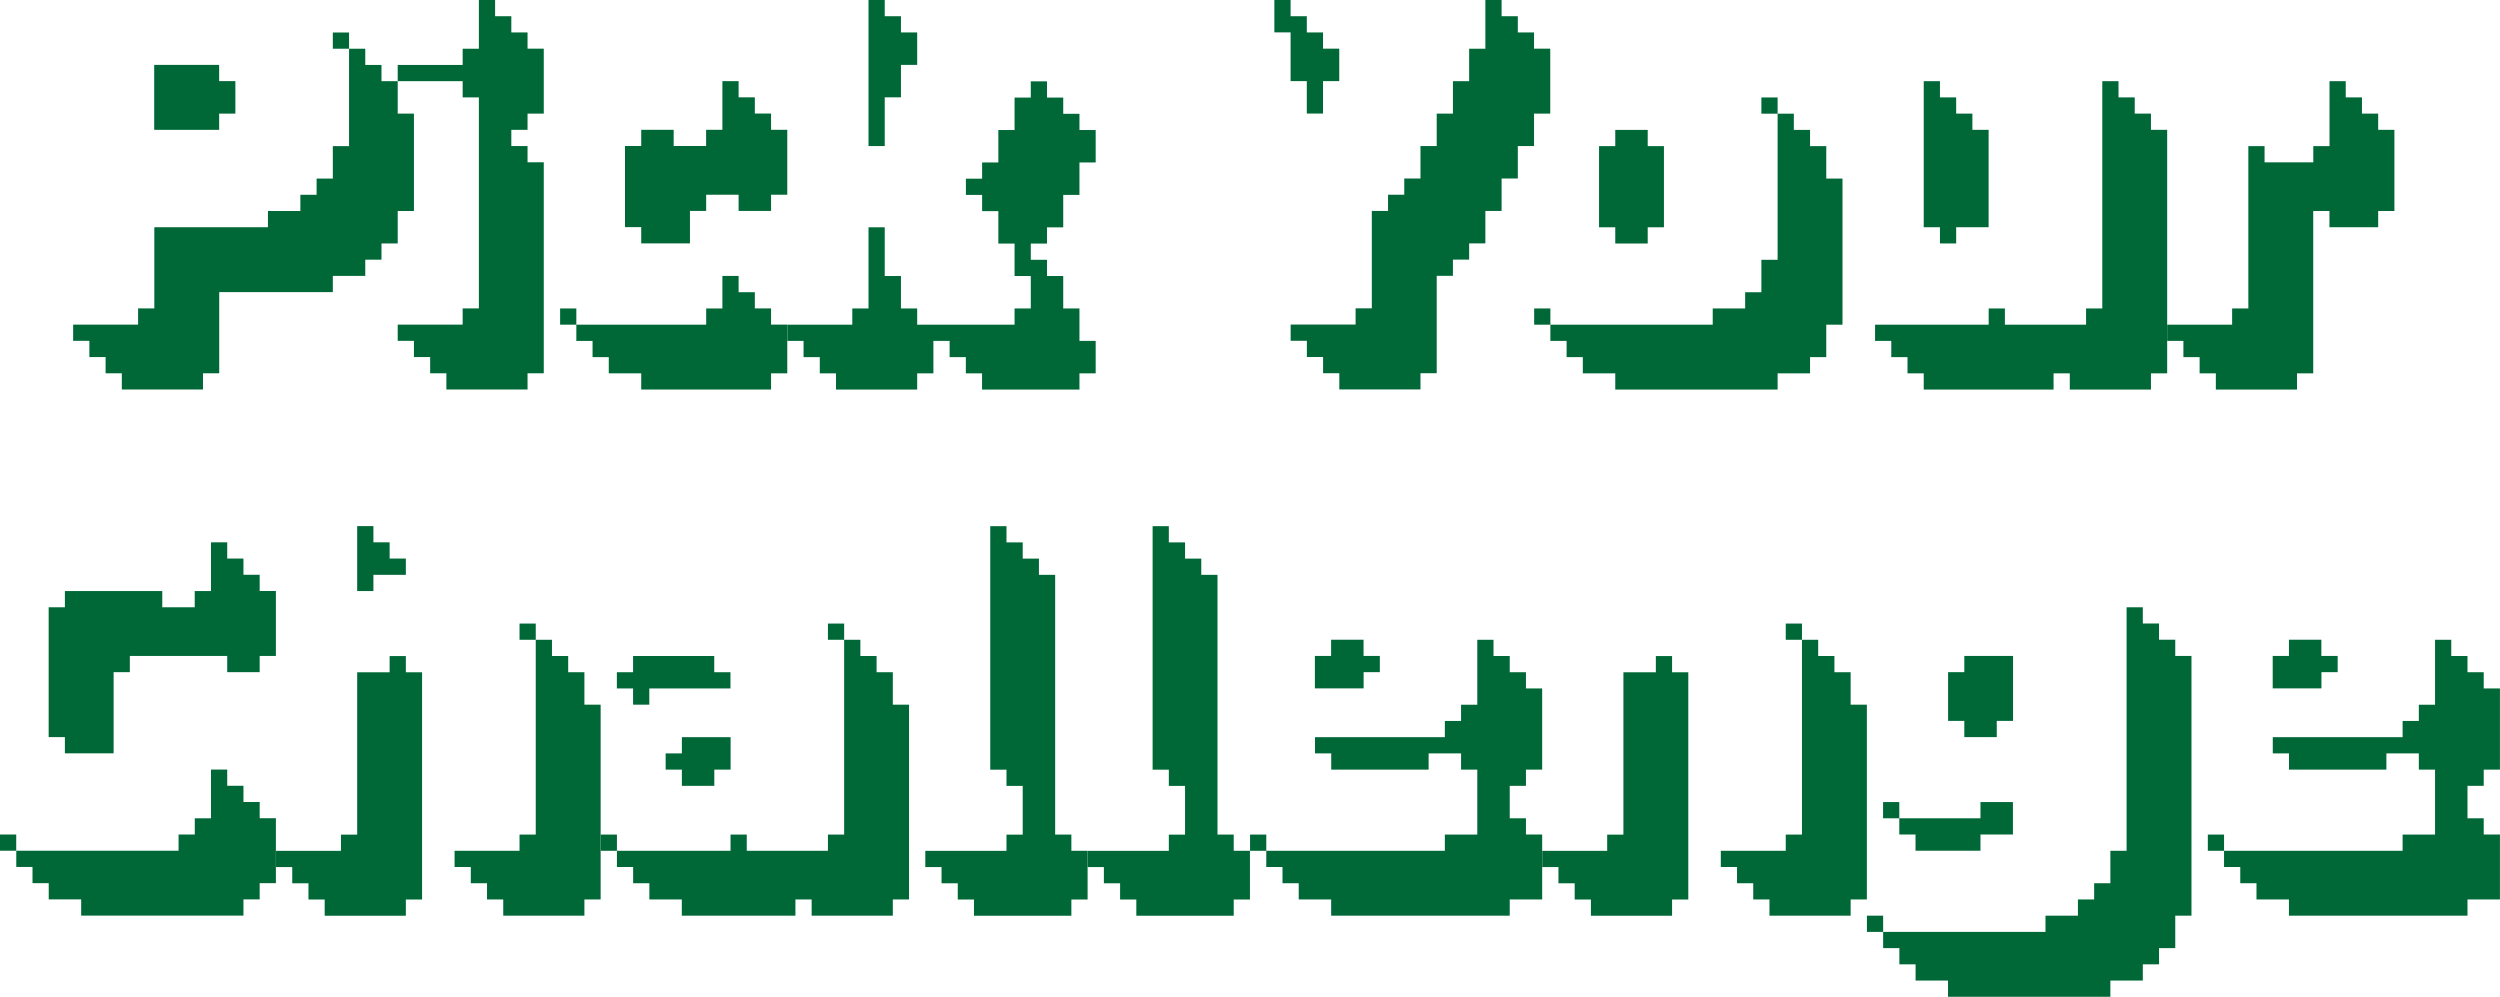
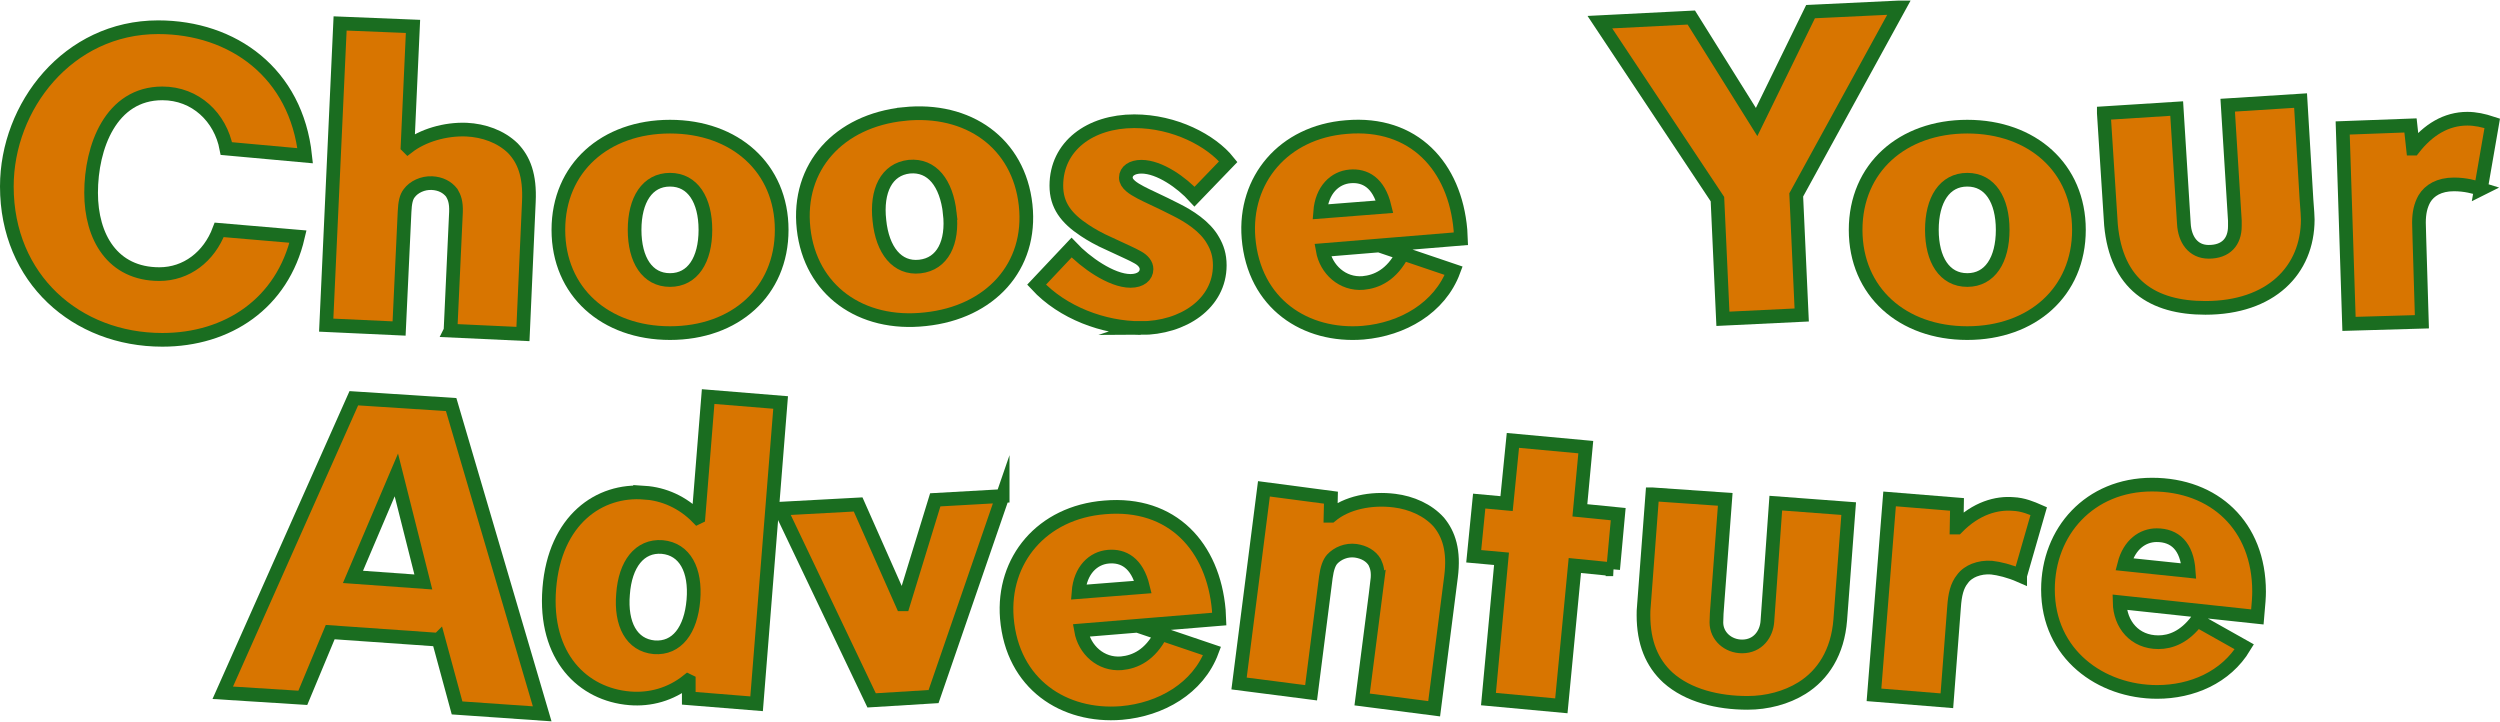
- <svg xmlns="http://www.w3.org/2000/svg" id="Layer_1" viewBox="0 0 399.16 159.16">
+ <svg xmlns="http://www.w3.org/2000/svg" id="Layer_1" viewBox="0 0 913.76 263.65">
  <defs>
-     <style>.cls-1{fill:#006837;}</style>
+     <style>.cls-1{fill:#d87500;stroke:#1a6d20;stroke-miterlimit:10;stroke-width:5px;}</style>
  </defs>
-   <path class="cls-1" d="M63.5,12.96v5.18h2.59v15.55h-2.59v5.18h-2.59v2.59h-2.59v2.59h-5.18v2.59h-18.14v12.96h-2.59v2.59h-12.96v-2.59h-2.59v-2.59h-2.59v-2.59h-2.59v-2.59h10.37v-2.59h2.59v-12.96h18.14v-2.59h5.18v-2.59h2.59v-2.59h2.59v-5.18h2.59V7.78h-2.59v-2.59h2.59v2.59h2.59v2.59h2.59v2.59h2.59ZM37.58,12.96v5.18h-2.59v2.59h-10.37v-10.37h10.37v2.59h2.59Z" />
-   <path class="cls-1" d="M76.46,7.78V0h2.59v2.59h2.59v2.59h2.59v2.59h2.59v10.37h-2.59v2.59h-2.59v2.59h2.59v2.59h2.59v33.69h-2.59v2.59h-12.96v-2.59h-2.59v-2.59h-2.59v-2.59h-2.59v-2.59h10.37v-2.59h2.59V15.55h-2.59v-2.59h-10.37v-2.59h10.37v-2.59h2.59Z" />
-   <path class="cls-1" d="M115.34,49.24v-5.18h2.59v2.59h2.59v2.59h2.59v2.59h2.59v7.78h-2.59v2.59h-20.73v-2.59h-5.18v-2.59h-2.59v-2.59h-2.59v-2.59h-2.59v-2.59h2.59v2.59h20.73v-2.59h2.59ZM115.34,20.73v-7.78h2.59v2.59h2.59v2.59h2.59v2.59h2.59v10.37h-2.59v2.59h-5.18v-2.59h-5.18v2.59h-2.59v5.18h-7.78v-2.59h-2.59v-12.96h2.59v-2.59h5.18v2.59h5.18v-2.59h2.59Z" />
-   <path class="cls-1" d="M149.03,54.43v5.18h-2.59v2.59h-12.96v-2.59h-2.59v-2.59h-2.59v-2.59h-2.59v-2.59h10.37v-2.59h2.59v-12.96h2.59v7.78h2.59v5.18h2.59v2.59h15.55v-2.59h2.59v-5.18h-2.59v-5.18h-2.59v-5.18h-2.59v-2.59h-2.59v-2.59h2.59v-2.59h2.59v-5.18h2.59v-5.18h2.59v-2.59h2.59v2.59h2.59v2.59h2.59v2.59h2.59v5.18h-2.59v5.18h-2.59v5.18h-2.59v2.59h-2.59v2.59h2.59v2.59h2.59v5.18h2.59v5.18h2.59v5.18h-2.59v2.59h-15.55v-2.59h-2.59v-2.59h-2.59v-2.59h-2.59ZM146.44,5.18v5.18h-2.59v5.18h-2.59v7.78h-2.59V0h2.59v2.59h2.59v2.59h2.59Z" />
-   <path class="cls-1" d="M203.47,5.18V0h2.59v2.59h2.59v2.59h2.59v2.59h2.59v5.18h-2.59v5.18h-2.59v-5.18h-2.59v-7.78h-2.59ZM237.16,7.78V0h2.59v2.59h2.59v2.59h2.59v2.59h2.59v10.37h-2.59v5.18h-2.59v5.18h-2.59v5.18h-2.59v5.18h-2.59v2.59h-2.59v2.59h-2.59v15.55h-2.59v2.59h-12.96v-2.59h-2.59v-2.59h-2.59v-2.59h-2.59v-2.59h10.37v-2.59h2.59v-15.55h2.59v-2.59h2.59v-2.59h2.59v-5.18h2.59v-5.18h2.59v-5.18h2.59v-5.18h2.59Z" />
-   <path class="cls-1" d="M291.59,23.33v5.18h2.59v23.33h-2.59v5.18h-2.59v2.59h-5.18v2.59h-25.92v-2.59h-5.18v-2.59h-2.59v-2.59h-2.59v-2.59h-2.59v-2.59h2.59v2.59h25.92v-2.59h5.18v-2.59h2.59v-5.18h2.59v-23.33h-2.59v-2.59h2.59v2.59h2.59v2.59h2.59v2.59h2.59ZM265.67,23.33v12.96h-2.59v2.59h-5.18v-2.59h-2.59v-12.96h2.59v-2.59h5.18v2.59h2.59Z" />
-   <path class="cls-1" d="M335.66,49.24V12.96h2.59v2.59h2.59v2.59h2.59v2.59h2.59v38.88h-2.59v2.59h-12.96v-2.59h-2.59v2.59h-20.73v-2.59h-2.59v-2.59h-2.59v-2.59h-2.59v-2.59h18.14v-2.59h2.59v2.59h12.96v-2.59h2.59ZM307.15,36.29V12.96h2.59v2.59h2.59v2.59h2.59v2.59h2.59v15.55h-5.18v2.59h-2.59v-2.59h-2.59Z" />
-   <path class="cls-1" d="M371.94,23.33v-10.37h2.59v2.59h2.59v2.59h2.59v2.59h2.59v12.96h-2.59v2.59h-7.78v-2.59h-2.59v25.92h-2.59v2.59h-12.96v-2.59h-2.59v-2.59h-2.59v-2.59h-2.59v-2.59h10.37v-2.59h2.59v-25.92h2.59v2.59h7.78v-2.59h2.59Z" />
-   <path class="cls-1" d="M33.69,130.65v-7.78h2.59v2.59h2.59v2.59h2.59v2.59h2.59v10.37h-2.59v2.59h-2.59v2.59H12.96v-2.59h-5.18v-2.59h-2.59v-2.59h-2.59v-2.59H0v-2.59h2.59v2.59h25.92v-2.59h2.59v-2.59h2.59ZM33.69,94.37v-7.78h2.59v2.59h2.59v2.59h2.59v2.59h2.59v10.37h-2.59v2.59h-5.18v-2.59h-15.55v2.59h-2.59v12.96h-7.78v-2.59h-2.59v-20.73h2.59v-2.59h15.55v2.59h5.18v-2.59h2.59Z" />
-   <path class="cls-1" d="M67.39,107.33v36.29h-2.59v2.59h-12.96v-2.59h-2.59v-2.59h-2.59v-2.59h-2.59v-2.59h10.37v-2.59h2.59v-25.92h5.18v-2.59h2.59v2.59h2.59ZM64.8,91.78h-5.18v2.59h-2.59v-10.37h2.59v2.59h2.59v2.59h2.59v2.59ZM93.31,107.33v5.18h2.59v31.1h-2.59v2.59h-12.96v-2.59h-2.59v-2.59h-2.59v-2.59h-2.59v-2.59h10.37v-2.59h2.59v-31.1h-2.59v-2.59h2.59v2.59h2.59v2.59h2.59v2.59h2.59Z" />
-   <path class="cls-1" d="M142.55,107.33v5.18h2.59v31.1h-2.59v2.59h-12.96v-2.59h-2.59v2.59h-18.14v-2.59h-5.18v-2.59h-2.59v-2.59h-2.59v-2.59h-2.59v-2.59h2.59v2.59h18.14v-2.59h2.59v2.59h12.96v-2.59h2.59v-31.1h-2.59v-2.59h2.59v2.59h2.59v2.59h2.59v2.59h2.59ZM98.49,109.92v-2.59h2.59v-2.59h12.96v2.59h2.59v2.59h-12.96v2.59h-2.59v-2.59h-2.59ZM116.64,122.88h-2.59v2.59h-5.18v-2.59h-2.59v-2.59h2.59v-2.59h7.78v5.18Z" />
-   <path class="cls-1" d="M168.47,91.78v41.47h2.59v2.59h2.59v7.78h-2.59v2.59h-15.55v-2.59h-2.59v-2.59h-2.59v-2.59h-2.59v-2.59h12.96v-2.59h2.59v-7.78h-2.59v-2.59h-2.59v-38.88h2.59v2.59h2.59v2.59h2.59v2.59h2.59Z" />
-   <path class="cls-1" d="M194.39,91.78v41.47h2.59v2.59h2.59v7.78h-2.59v2.59h-15.55v-2.59h-2.59v-2.59h-2.59v-2.59h-2.59v-2.59h12.96v-2.59h2.59v-7.78h-2.59v-2.59h-2.59v-38.88h2.59v2.59h2.59v2.59h2.59v2.59h2.59Z" />
-   <path class="cls-1" d="M241.05,125.47v5.18h2.59v2.59h2.59v10.37h-5.18v2.59h-28.51v-2.59h-5.18v-2.59h-2.59v-2.59h-2.59v-2.59h-2.59v-2.59h2.59v2.59h28.51v-2.59h5.18v-10.37h-2.59v-2.59h-5.18v2.59h-15.55v-2.59h-2.59v-2.59h20.73v-2.59h2.59v-2.59h2.59v-10.37h2.59v2.59h2.59v2.59h2.59v2.59h2.59v12.96h-2.59v2.59h-2.59ZM220.31,104.73v2.59h-2.59v2.59h-7.78v-5.18h2.59v-2.59h5.18v2.59h2.59Z" />
-   <path class="cls-1" d="M269.56,107.33v36.29h-2.59v2.59h-12.96v-2.59h-2.59v-2.59h-2.59v-2.59h-2.59v-2.59h10.37v-2.59h2.59v-25.92h5.18v-2.59h2.59v2.59h2.59ZM295.48,107.33v5.18h2.59v31.1h-2.59v2.59h-12.96v-2.59h-2.59v-2.59h-2.59v-2.59h-2.59v-2.59h10.37v-2.59h2.59v-31.1h-2.59v-2.59h2.59v2.59h2.59v2.59h2.59v2.59h2.59Z" />
-   <path class="cls-1" d="M339.54,135.84v-38.88h2.59v2.59h2.59v2.59h2.59v2.59h2.59v41.47h-2.59v5.18h-2.59v2.59h-2.59v2.59h-5.18v2.59h-25.92v-2.59h-5.18v-2.59h-2.59v-2.59h-2.59v-2.59h-2.59v-2.59h2.59v2.59h25.92v-2.59h5.18v-2.59h2.59v-2.59h2.59v-5.18h2.59ZM300.66,128.06h2.59v2.59h12.96v-2.59h5.18v5.18h-5.18v2.59h-10.37v-2.59h-2.59v-2.59h-2.59v-2.59ZM321.4,115.1h-2.59v2.59h-5.18v-2.59h-2.59v-7.78h2.59v-2.59h7.78v10.37Z" />
-   <path class="cls-1" d="M393.97,125.47v5.18h2.59v2.59h2.59v10.37h-5.18v2.59h-28.51v-2.59h-5.18v-2.59h-2.59v-2.59h-2.59v-2.59h-2.59v-2.59h2.59v2.59h28.51v-2.59h5.18v-10.37h-2.59v-2.59h-5.18v2.59h-15.55v-2.59h-2.59v-2.59h20.73v-2.59h2.59v-2.59h2.59v-10.37h2.59v2.59h2.59v2.59h2.59v2.59h2.59v12.96h-2.59v2.59h-2.59ZM373.24,104.73v2.59h-2.59v2.59h-7.78v-5.18h2.59v-2.59h5.18v2.59h2.59Z" />
+   <path class="cls-1" d="M33.3,70.47c0,16.17,7.85,29.72,24.95,29.72,9.86,0,18.17-6.31,21.87-16.17l28.8,2.46c-5.7,24.49-25.72,37.73-49.59,37.73-31.42,0-56.83-22.33-56.83-56.06C2.5,38.9,24.83,9.95,57.79,9.95c27.41,0,50.51,16.79,53.75,46.97l-28.8-2.62c-2.16-11.4-11.24-20.17-23.41-20.17-18.79,0-26.03,19.56-26.03,36.35Z" />
+   <path class="cls-1" d="M164.66,120.83l2-43.28c.15-3.7-.62-5.54-1.54-7.08-1.69-2.16-4.16-3.39-7.24-3.54-3.39-.15-6.62,1.39-8.32,3.7-1.08,1.39-1.54,3.39-1.69,6.78l-2,42.66-26.64-1.23,5.08-110.27,26.64,1.08-2,43.89.15.15c5.39-4.16,13.55-6.62,21.41-6.31,6.31.31,12.47,2.46,16.94,6.78,4,4.16,6.31,9.86,5.85,19.56l-2.16,48.36-26.49-1.23Z" />
+   <path class="cls-1" d="M244.9,46.29c23.72,0,40.81,15.09,40.81,37.73s-17.09,37.73-40.81,37.73-40.81-15.09-40.81-37.73,17.09-37.73,40.81-37.73ZM257.83,84.02c0-10.93-4.62-18.33-12.94-18.33s-12.94,7.39-12.94,18.33,4.62,18.33,12.94,18.33,12.94-7.39,12.94-18.33Z" />
+   <path class="cls-1" d="M330.36,41.67c23.56-2.46,42.04,10.63,44.51,33.27,2.46,22.49-12.94,39.27-36.65,41.74-23.56,2.62-42.04-10.63-44.51-33.11-2.46-22.64,12.94-39.43,36.65-41.89ZM347.15,77.86c-1.23-10.93-6.47-17.71-14.79-16.94-8.32.92-12.17,8.78-10.93,19.71,1.08,10.78,6.47,17.71,14.78,16.79,8.32-.92,12.17-8.78,10.93-19.56Z" />
+   <path class="cls-1" d="M416.91,119.91c-13.4,0-28.49-5.54-38.04-15.86l12.78-13.55c4.93,5.24,14.48,12.17,21.56,12.17,3.7,0,5.85-1.85,5.85-4.31,0-1.69-1.23-3.23-3.23-4.31-2.16-1.23-4.47-2.16-6.01-2.93l-4.31-2c-3.85-1.69-6.78-3.39-9.09-4.93-6.78-4.47-10.32-9.24-10.32-16.32,0-14.48,12.32-23.56,28.49-23.56,14.79,0,28.18,7.08,34.34,14.78l-12.32,12.78c-4.62-5.08-12.78-10.93-19.41-10.93-3.39,0-5.7,1.54-5.7,4,0,2.31,2.77,4,5.39,5.39,2.62,1.39,5.54,2.62,8.93,4.31l4,2c4.62,2.31,10.63,6.01,13.55,11.24,1.54,2.62,2.46,5.39,2.46,9.09,0,14.01-13.4,22.95-28.95,22.95Z" />
+   <path class="cls-1" d="M512.7,92.65l18.63,6.31c-5.08,13.71-18.79,21.41-33.11,22.64-20.95,1.69-39.89-10.47-41.89-34.65-1.69-21.25,12.78-38.66,35.73-40.5,24.8-2.16,39.73,14.48,41.74,37.58l.15,3.23-50.51,4.16c1.23,7.08,7.24,12.63,14.79,12.01,4.93-.46,10.47-2.93,14.48-10.78ZM493.45,64.47c-5.54.46-10.32,4.93-10.93,12.94l23.56-1.85c-2.16-8.93-7.24-11.55-12.63-11.09Z" />
+   <path class="cls-1" d="M694.11,2.71l-37.58,68.53,2,43.89-28.8,1.39-2-43.74-42.97-64.68,33.42-1.69,23.87,38.19,19.71-40.35,32.34-1.54Z" />
+   <path class="cls-1" d="M719.05,46.29c23.72,0,40.81,15.09,40.81,37.73s-17.09,37.73-40.81,37.73-40.81-15.09-40.81-37.73,17.09-37.73,40.81-37.73ZM731.99,84.02c0-10.93-4.62-18.33-12.94-18.33s-12.94,7.39-12.94,18.33,4.62,18.33,12.94,18.33,12.94-7.39,12.94-18.33Z" />
+   <path class="cls-1" d="M768.95,41.37l26.64-1.69,2.62,42.04c.31,5.85,3.39,10.32,9.09,10.32,6.31,0,9.55-3.7,9.55-9.39v-2l-2.62-42.2,26.64-1.69,2.16,36.19c.31,3.85.46,6.31.46,7.24,0,18.63-13.55,32.34-37.42,32.34-19.25,0-32.5-8.47-34.5-30.34l-2.62-40.81Z" />
+   <path class="cls-1" d="M906.78,69.09c-2.46-.77-5.7-1.69-9.86-1.69-5.39,0-8.93,2.16-10.78,5.24-1.39,2.46-2,5.24-2,8.78,0,.62,0,1.23.15,5.7l.92,30.49-26.64.77-2.31-71.61,24.79-.92.92,8.47h.15c5.39-6.93,12.01-10.93,19.71-10.93,2.93,0,5.85.62,9.09,1.69l-4.16,24.02Z" />
+   <path class="cls-1" d="M160.27,233.81l-39.58-2.77-10.01,24.02-29.26-1.85,47.9-107.65,35.58,2.31,33.27,113.04-31.11-2.16-6.78-24.95ZM129.01,210.86l25.72,1.85-9.86-39.12-15.86,37.27Z" />
+   <path class="cls-1" d="M235.57,180.06c7.08.46,14.01,3.54,19.41,9.09l.31-.15,3.54-44.05,26.49,2.16-8.78,110.12-24.79-2v-6.31l-.31-.15c-6.31,5.08-13.86,7.08-21.25,6.47-17.09-1.39-31.42-15.09-29.42-40.2,2-25.1,18.33-36.35,34.81-34.96ZM253.44,219.33c.92-10.93-3.08-18.63-11.4-19.4-8.32-.62-13.55,6.31-14.32,17.25-.92,10.93,3.08,18.63,11.4,19.4,8.32.62,13.4-6.31,14.32-17.25Z" />
+   <path class="cls-1" d="M366.48,181.29l-25.26,73.31-22.64,1.39-33.42-70.07,28.49-1.54,16.17,36.5h.31l11.71-38.19,24.64-1.39Z" />
+   <path class="cls-1" d="M424.38,231.65l18.63,6.31c-5.08,13.71-18.79,21.41-33.11,22.64-20.95,1.69-39.89-10.47-41.89-34.65-1.69-21.25,12.78-38.66,35.73-40.5,24.8-2.16,39.73,14.48,41.74,37.58l.15,3.23-50.51,4.16c1.23,7.08,7.24,12.63,14.79,12.01,4.93-.46,10.47-2.93,14.48-10.78ZM405.13,203.47c-5.54.46-10.32,4.93-10.93,12.94l23.56-1.85c-2.16-8.93-7.24-11.55-12.63-11.09Z" />
+   <path class="cls-1" d="M503.38,212.55c.46-3.7-.15-5.39-.92-7.08-1.39-2.31-3.85-3.7-6.93-4.16-3.39-.46-6.62.92-8.62,3.08-1.08,1.23-1.85,3.23-2.31,6.62l-5.39,42.2-26.33-3.39,9.09-71.15,24.49,3.23-.15,6.62h.15c5.7-4.77,14.63-6.62,23.25-5.54,6.16.77,12.17,3.39,16.17,7.85,3.7,4.47,5.7,10.47,4.47,20.02l-6.16,48.2-26.33-3.39,5.54-43.12Z" />
+   <path class="cls-1" d="M589.62,208.09l-14.01-1.39-4.93,51.28-26.64-2.46,4.77-51.28-10.16-.92,2-20.17,10.01.92,2.31-23.1,26.64,2.46-2.16,23.1,14.01,1.39-1.85,20.17Z" />
+   <path class="cls-1" d="M603.94,180.67l26.64,1.85-2.77,36.96c-.31,3.39-.46,6.62-.46,8.01,0,5.08,4.31,8.78,9.39,8.78,5.85,0,8.93-4.62,9.24-9.09l3.08-43.28,26.64,2-3.08,40.66c-.92,11.86-6.31,20.17-14.01,24.95-5.7,3.54-12.78,5.39-19.87,5.39-10.78,0-21.71-2.62-29.11-9.24-5.85-5.39-8.93-12.78-8.93-22.79,0-1.08,0-2.16.15-3.39l3.08-40.81Z" />
+   <path class="cls-1" d="M738.38,210.4c-3.85-1.69-7.7-2.62-10.47-2.93-2.31-.15-4.31.15-6.31.92-1.54.62-3.23,1.69-4.31,3.23-2,2.46-2.77,5.7-3.08,10.32l-2.62,34.19-26.64-2.16,5.7-71.61,24.64,2-.15,8.47h.15c7.08-7.24,14.63-9.09,20.48-8.62,3.7.15,6.93,1.54,9.39,2.62l-6.78,23.56Z" />
+   <path class="cls-1" d="M788.89,234.73c4.47,0,9.55-1.85,14.17-8.01l17.25,9.7c-6.78,11.24-19.25,16.48-31.88,16.48-20.48,0-39.89-13.71-39.89-37.42,0-21.25,15.25-38.35,38.04-38.35s39.12,15.09,39.12,39.12c0,2-.15,4-.62,9.24l-50.36-5.39c.15,8.16,5.54,14.63,14.17,14.63ZM788.28,195.61c-5.08,0-10.01,3.39-11.86,10.63l23.56,2.46c-.62-9.09-5.08-13.09-11.7-13.09Z" />
</svg>
